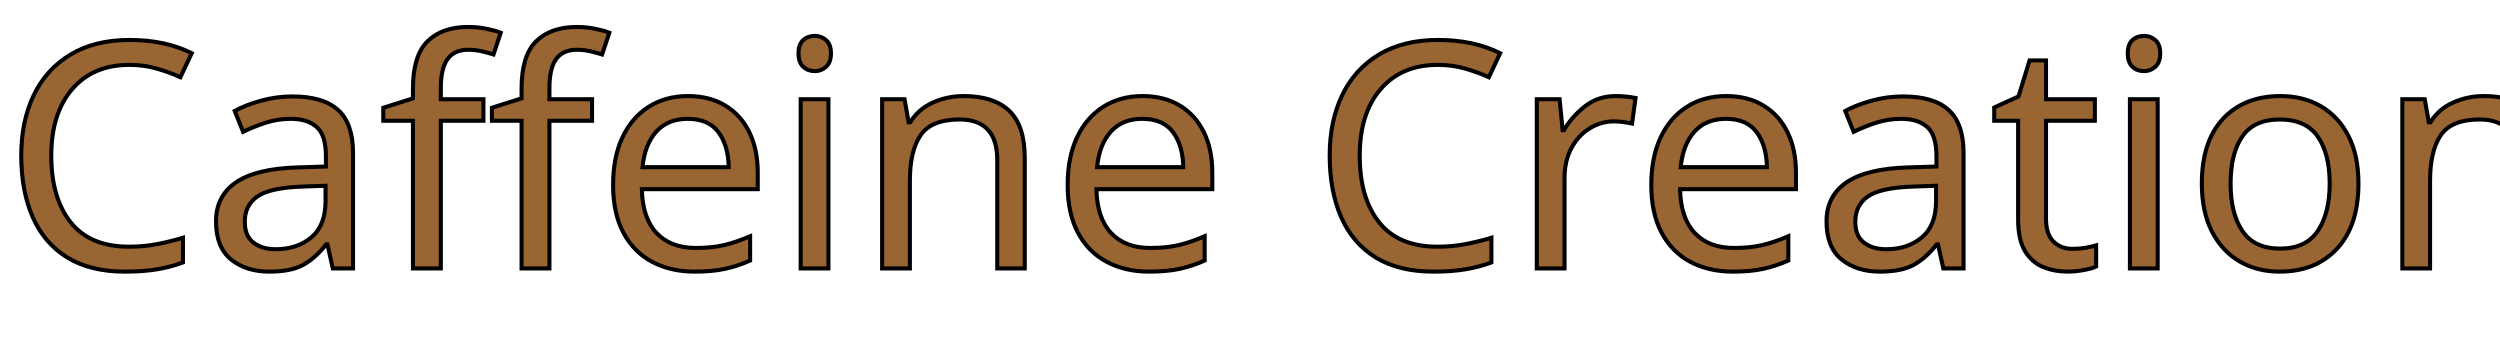
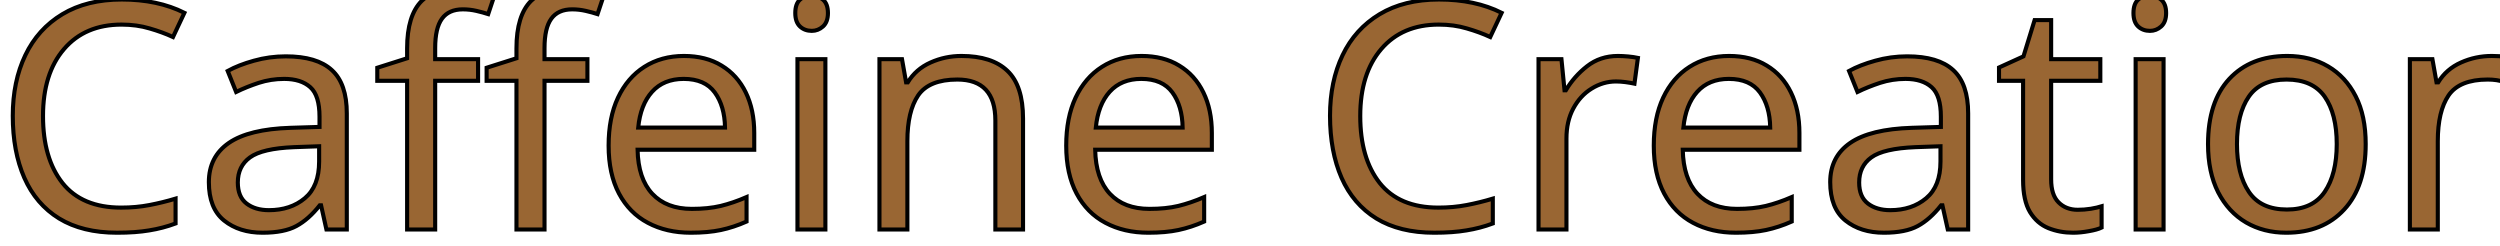
- <svg xmlns="http://www.w3.org/2000/svg" viewBox="0 0 307.05 41.59">
-   <defs>
-     <style>.cls-1{font-size:38.77px;fill:#963;stroke:#000;stroke-miterlimit:10;stroke-width:0.5px;font-family:CalistoMT, Calisto MT;}</style>
-   </defs>
-   <g id="Layer_2" data-name="Layer 2">
-     <g id="Layer_1-2" data-name="Layer 1">
-       <text class="cls-1" transform="translate(0.25 32.97)">Caffeine Creations</text>
-     </g>
-   </g>
+ <svg xmlns="http://www.w3.org/2000/svg" id="Layer_1" data-name="Layer 1" viewBox="0 0 305 30">
+   <text transform="translate(-0.8 28)" font-size="38.77" fill="#963" stroke="#000" stroke-miterlimit="10" stroke-width="0.5" font-family="CalistoMT, Calisto MT">Caffeine Creations</text>
</svg>
